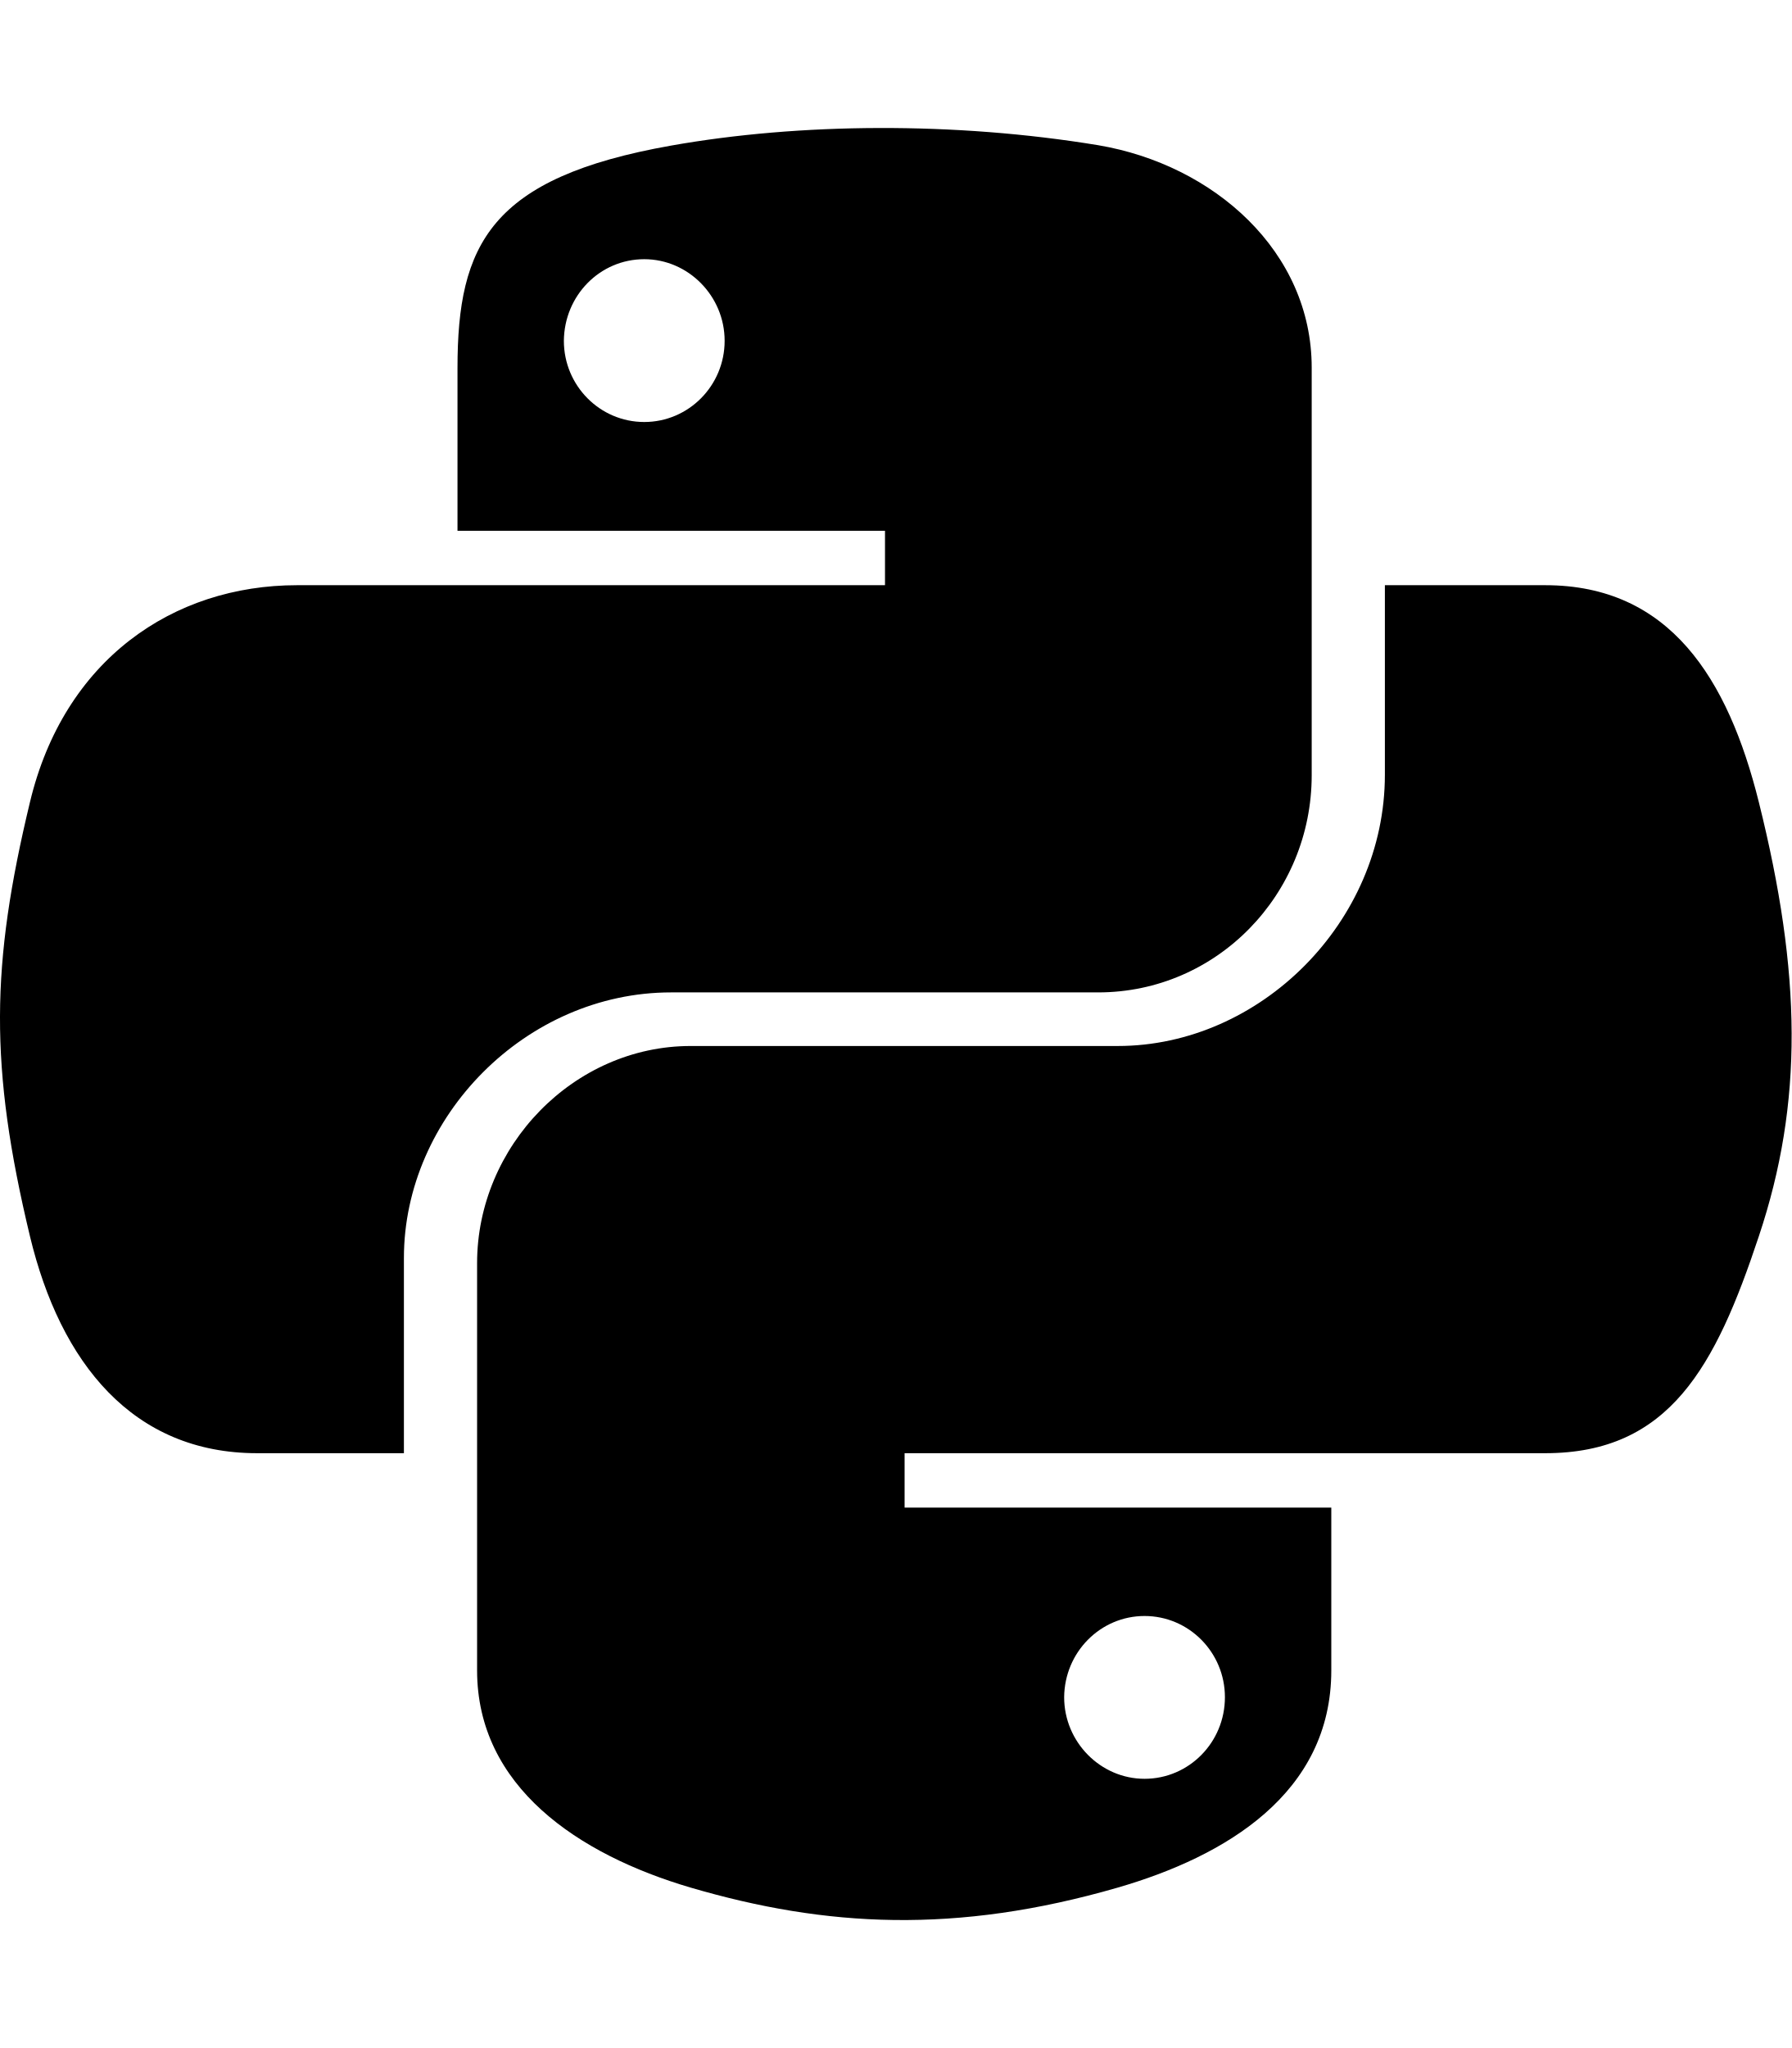
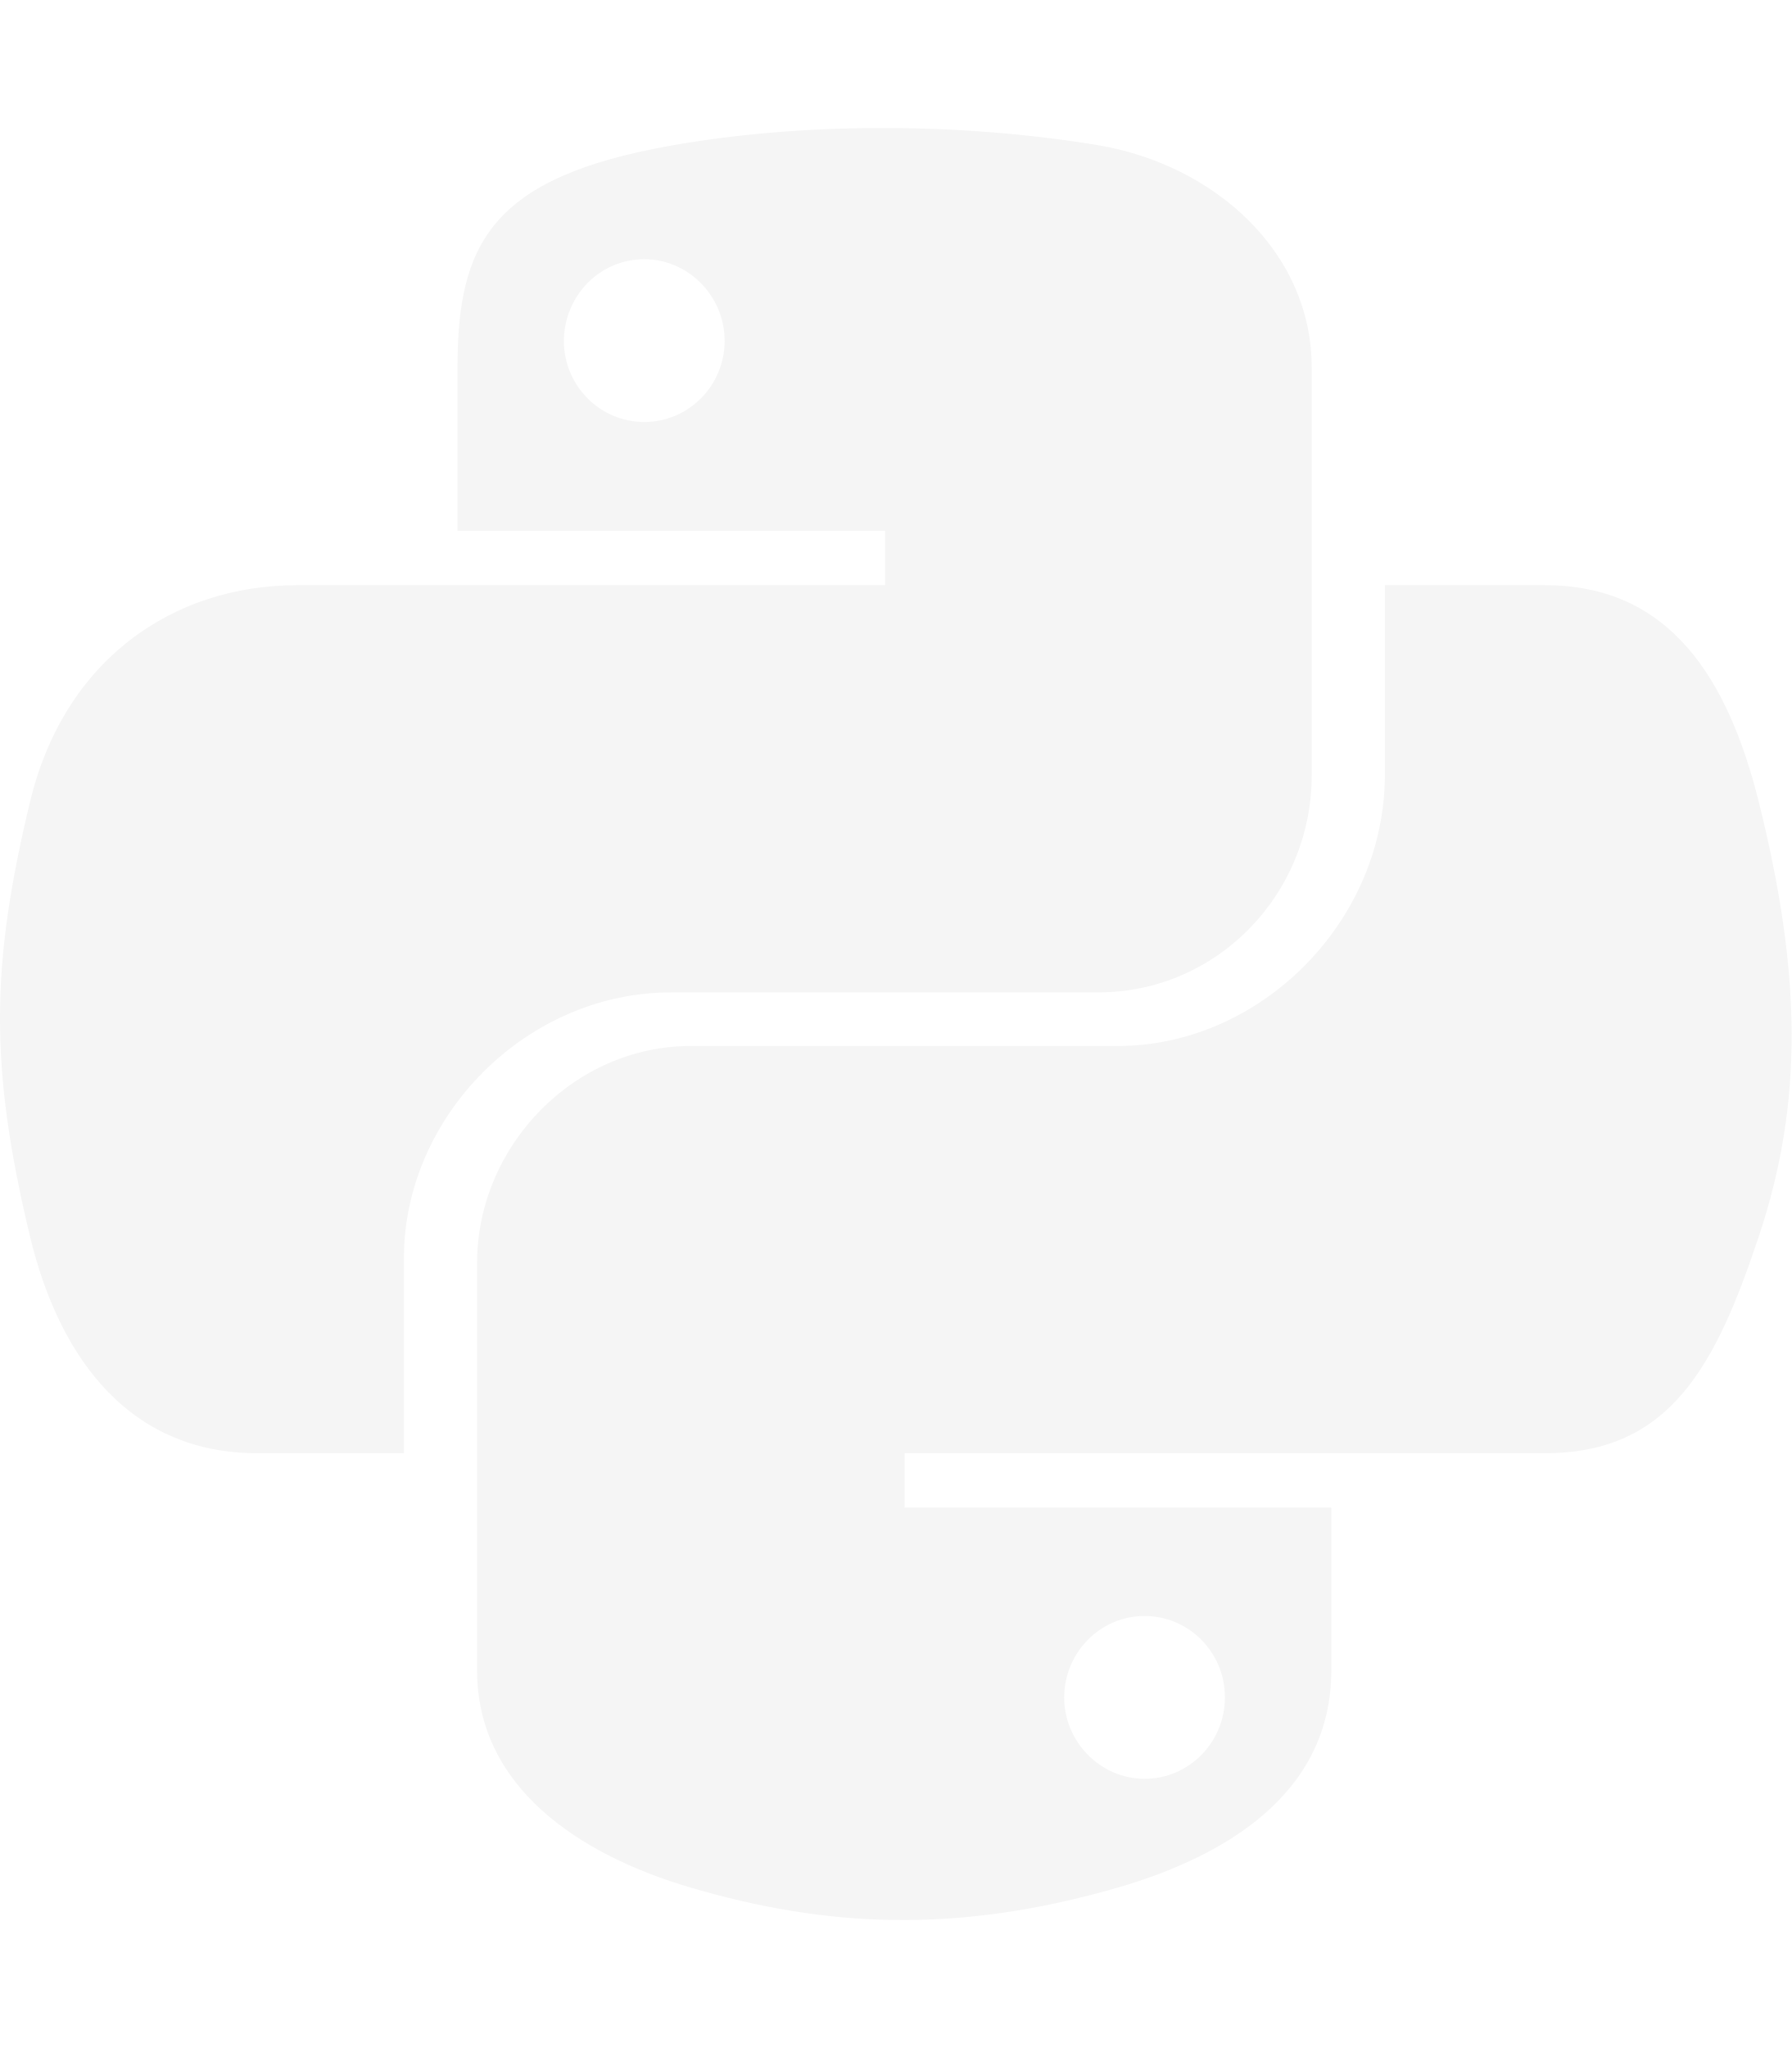
<svg xmlns="http://www.w3.org/2000/svg" aria-hidden="true" focusable="false" data-prefix="fab" data-icon="python" class="svg-inline--fa fa-python fa-w-14" role="img" viewBox="0 0 448 512">
-   <path fill="currentColor" d="M439.8 200.5c-7.7-30.9-22.3-54.2-53.4-54.2h-40.1v47.4c0 36.8-31.2 67.8-66.8 67.8H172.7c-29.2 0-53.4 25-53.4 54.3v101.8c0 29 25.2 46 53.4 54.3 33.8 9.9 66.3 11.7 106.8 0 26.9-7.8 53.4-23.5 53.4-54.3v-40.7H226.2v-13.6h160.2c31.1 0 42.6-21.7 53.4-54.2 11.2-33.5 10.7-65.7 0-108.6zM286.2 404c11.1 0 20.1 9.1 20.1 20.3 0 11.3-9 20.4-20.1 20.4-11 0-20.1-9.2-20.1-20.4.1-11.3 9.1-20.3 20.1-20.3zM167.8 248.1h106.8c29.7 0 53.4-24.5 53.4-54.3V91.9c0-29-24.4-50.7-53.4-55.6-35.8-5.9-74.7-5.6-106.8.1-45.2 8-53.4 24.7-53.4 55.6v40.7h106.9v13.6h-147c-31.1 0-58.3 18.7-66.8 54.2-9.8 40.7-10.2 66.1 0 108.6 7.6 31.6 25.7 54.2 56.8 54.2H101v-48.8c0-35.3 30.5-66.4 66.8-66.4zm-6.7-142.6c-11.1 0-20.1-9.1-20.1-20.3.1-11.3 9-20.4 20.1-20.4 11 0 20.1 9.2 20.1 20.4s-9 20.3-20.1 20.3z" />
+   <path fill="whitesmoke" d="M439.8 200.5c-7.7-30.9-22.3-54.2-53.4-54.2h-40.1v47.4c0 36.8-31.2 67.8-66.8 67.8H172.7c-29.2 0-53.4 25-53.4 54.3v101.8c0 29 25.2 46 53.4 54.3 33.8 9.9 66.3 11.7 106.8 0 26.9-7.8 53.4-23.5 53.4-54.3v-40.7H226.2v-13.6h160.2c31.1 0 42.6-21.7 53.4-54.2 11.2-33.5 10.7-65.7 0-108.6zM286.2 404c11.1 0 20.1 9.1 20.1 20.3 0 11.3-9 20.4-20.1 20.4-11 0-20.1-9.2-20.1-20.4.1-11.3 9.1-20.3 20.1-20.3zM167.8 248.1h106.8c29.7 0 53.4-24.5 53.4-54.3V91.9c0-29-24.4-50.7-53.4-55.6-35.8-5.9-74.7-5.6-106.8.1-45.2 8-53.4 24.7-53.4 55.6v40.7h106.9v13.6h-147c-31.1 0-58.3 18.7-66.8 54.2-9.8 40.7-10.2 66.1 0 108.6 7.6 31.6 25.7 54.2 56.8 54.2H101v-48.8c0-35.3 30.5-66.4 66.8-66.4zm-6.7-142.6c-11.1 0-20.1-9.1-20.1-20.3.1-11.3 9-20.4 20.1-20.4 11 0 20.1 9.2 20.1 20.4s-9 20.3-20.1 20.3z" />
</svg>
